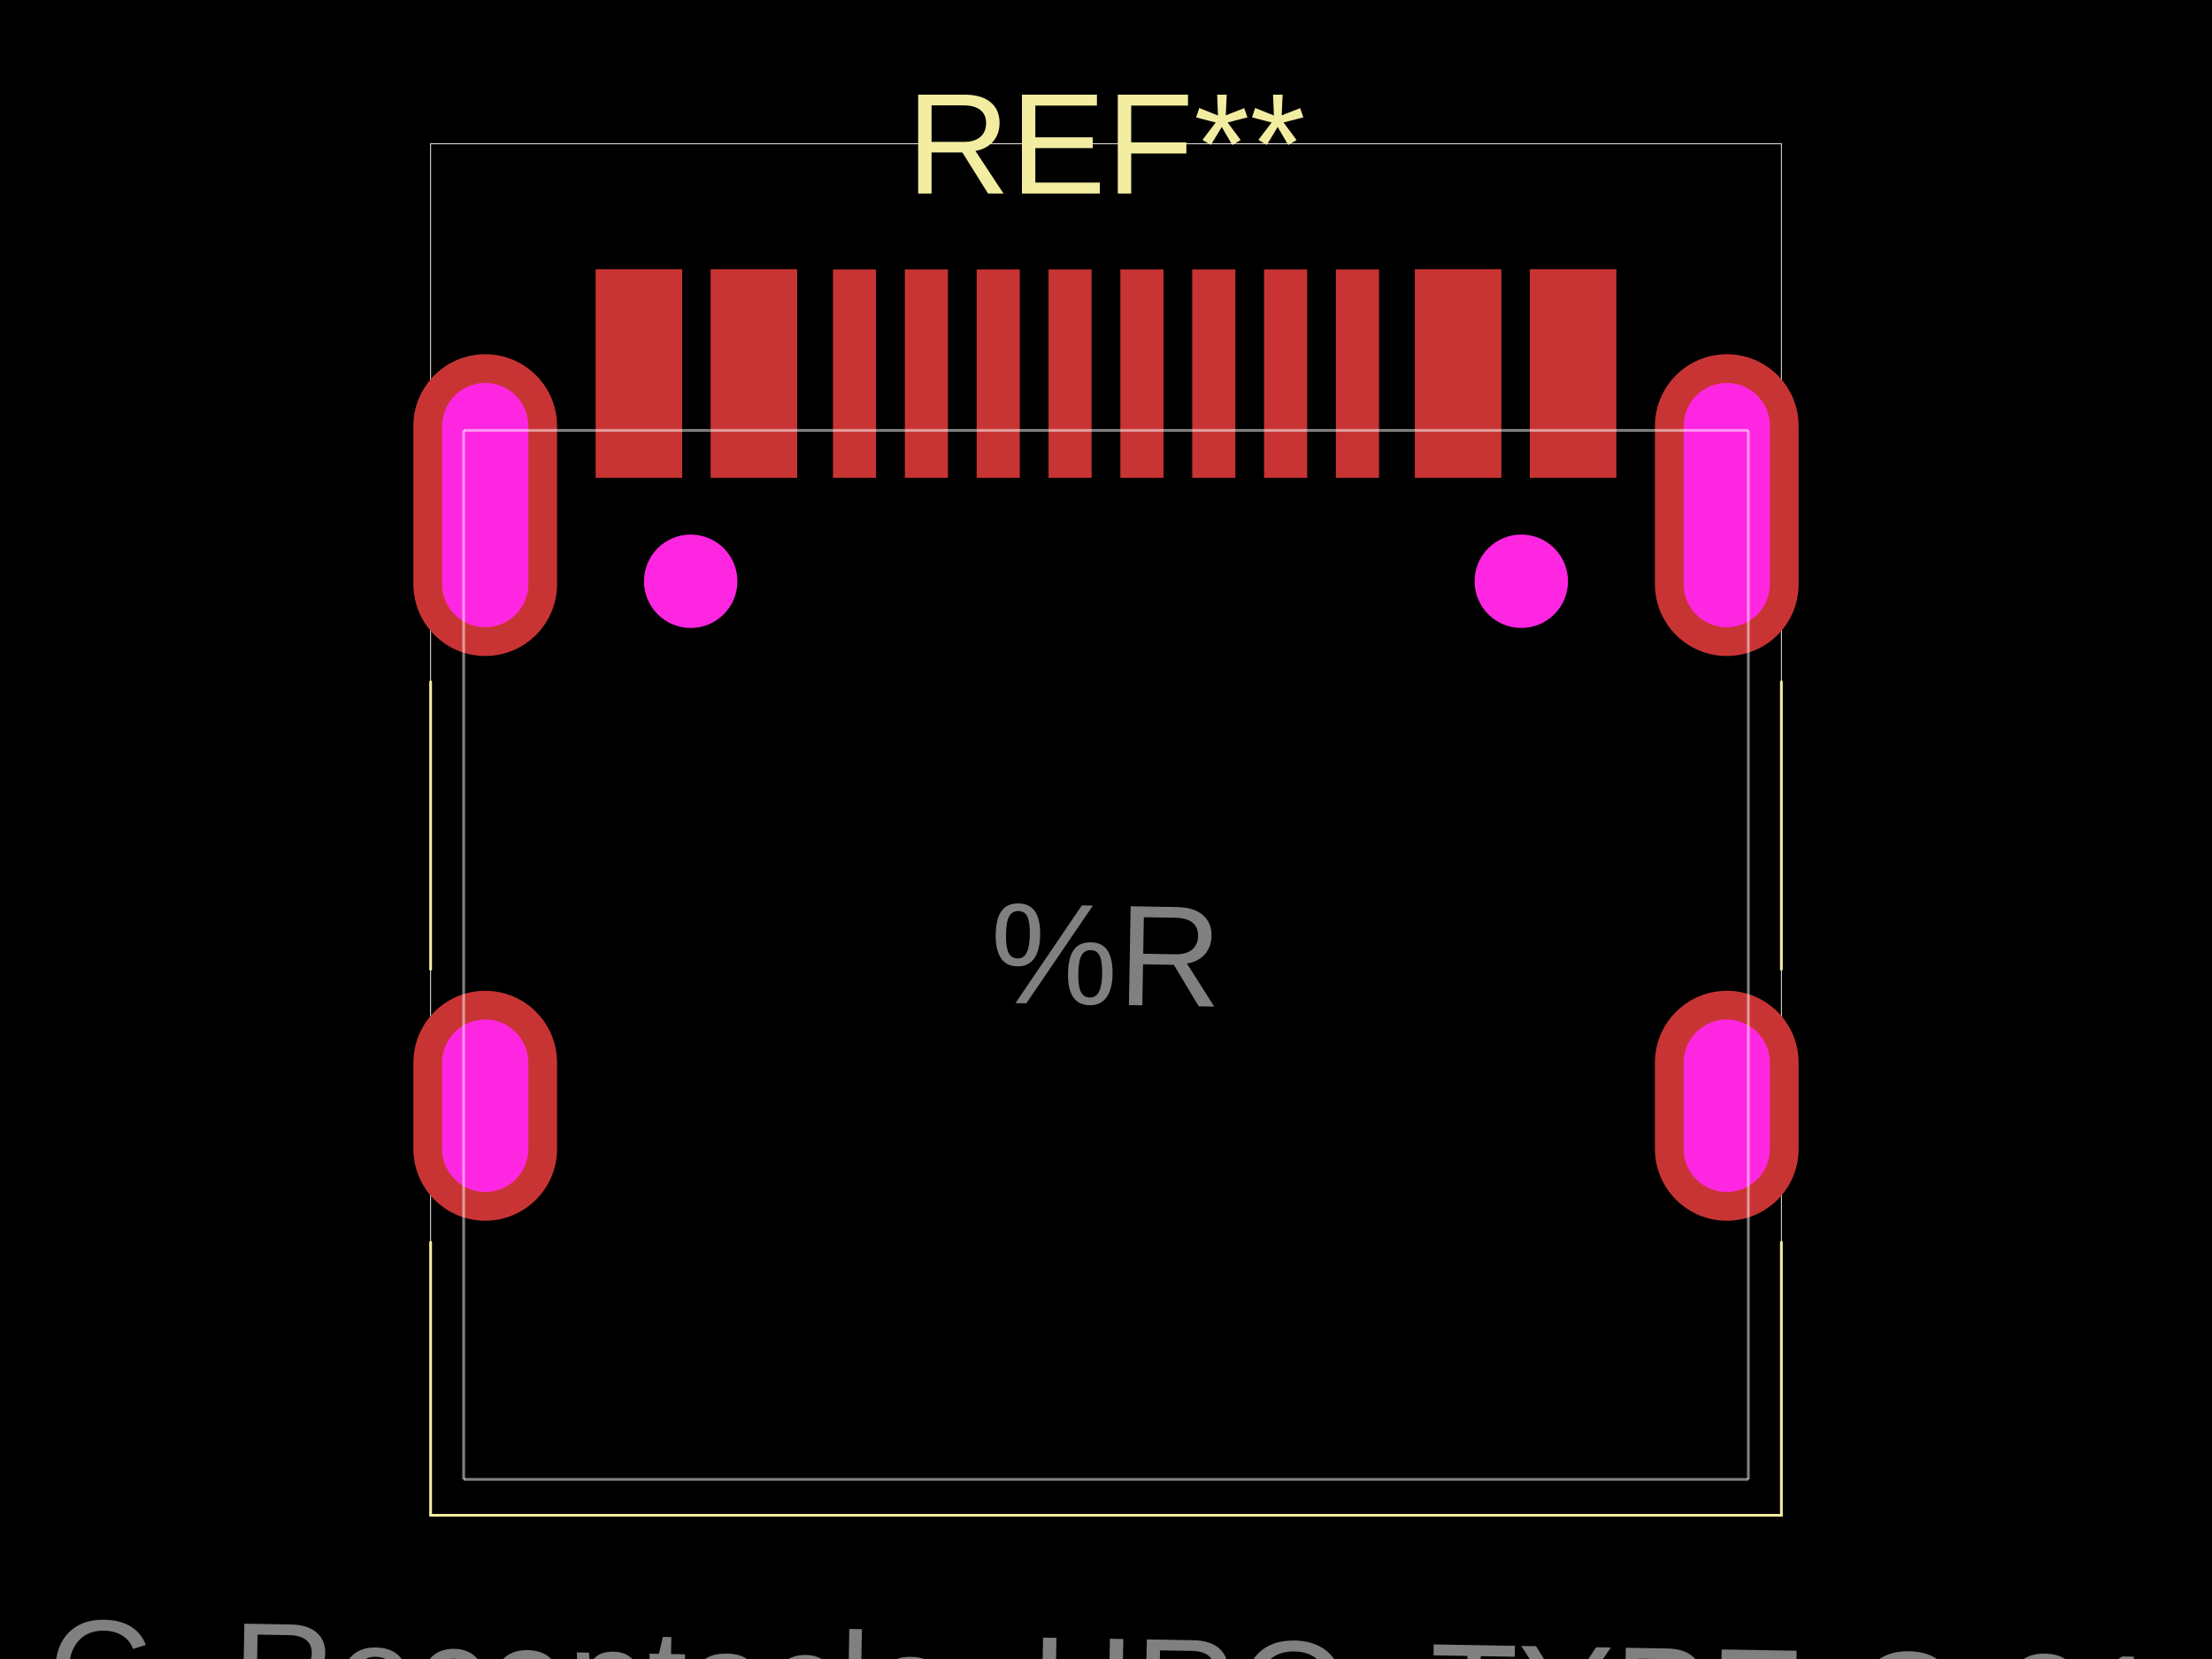
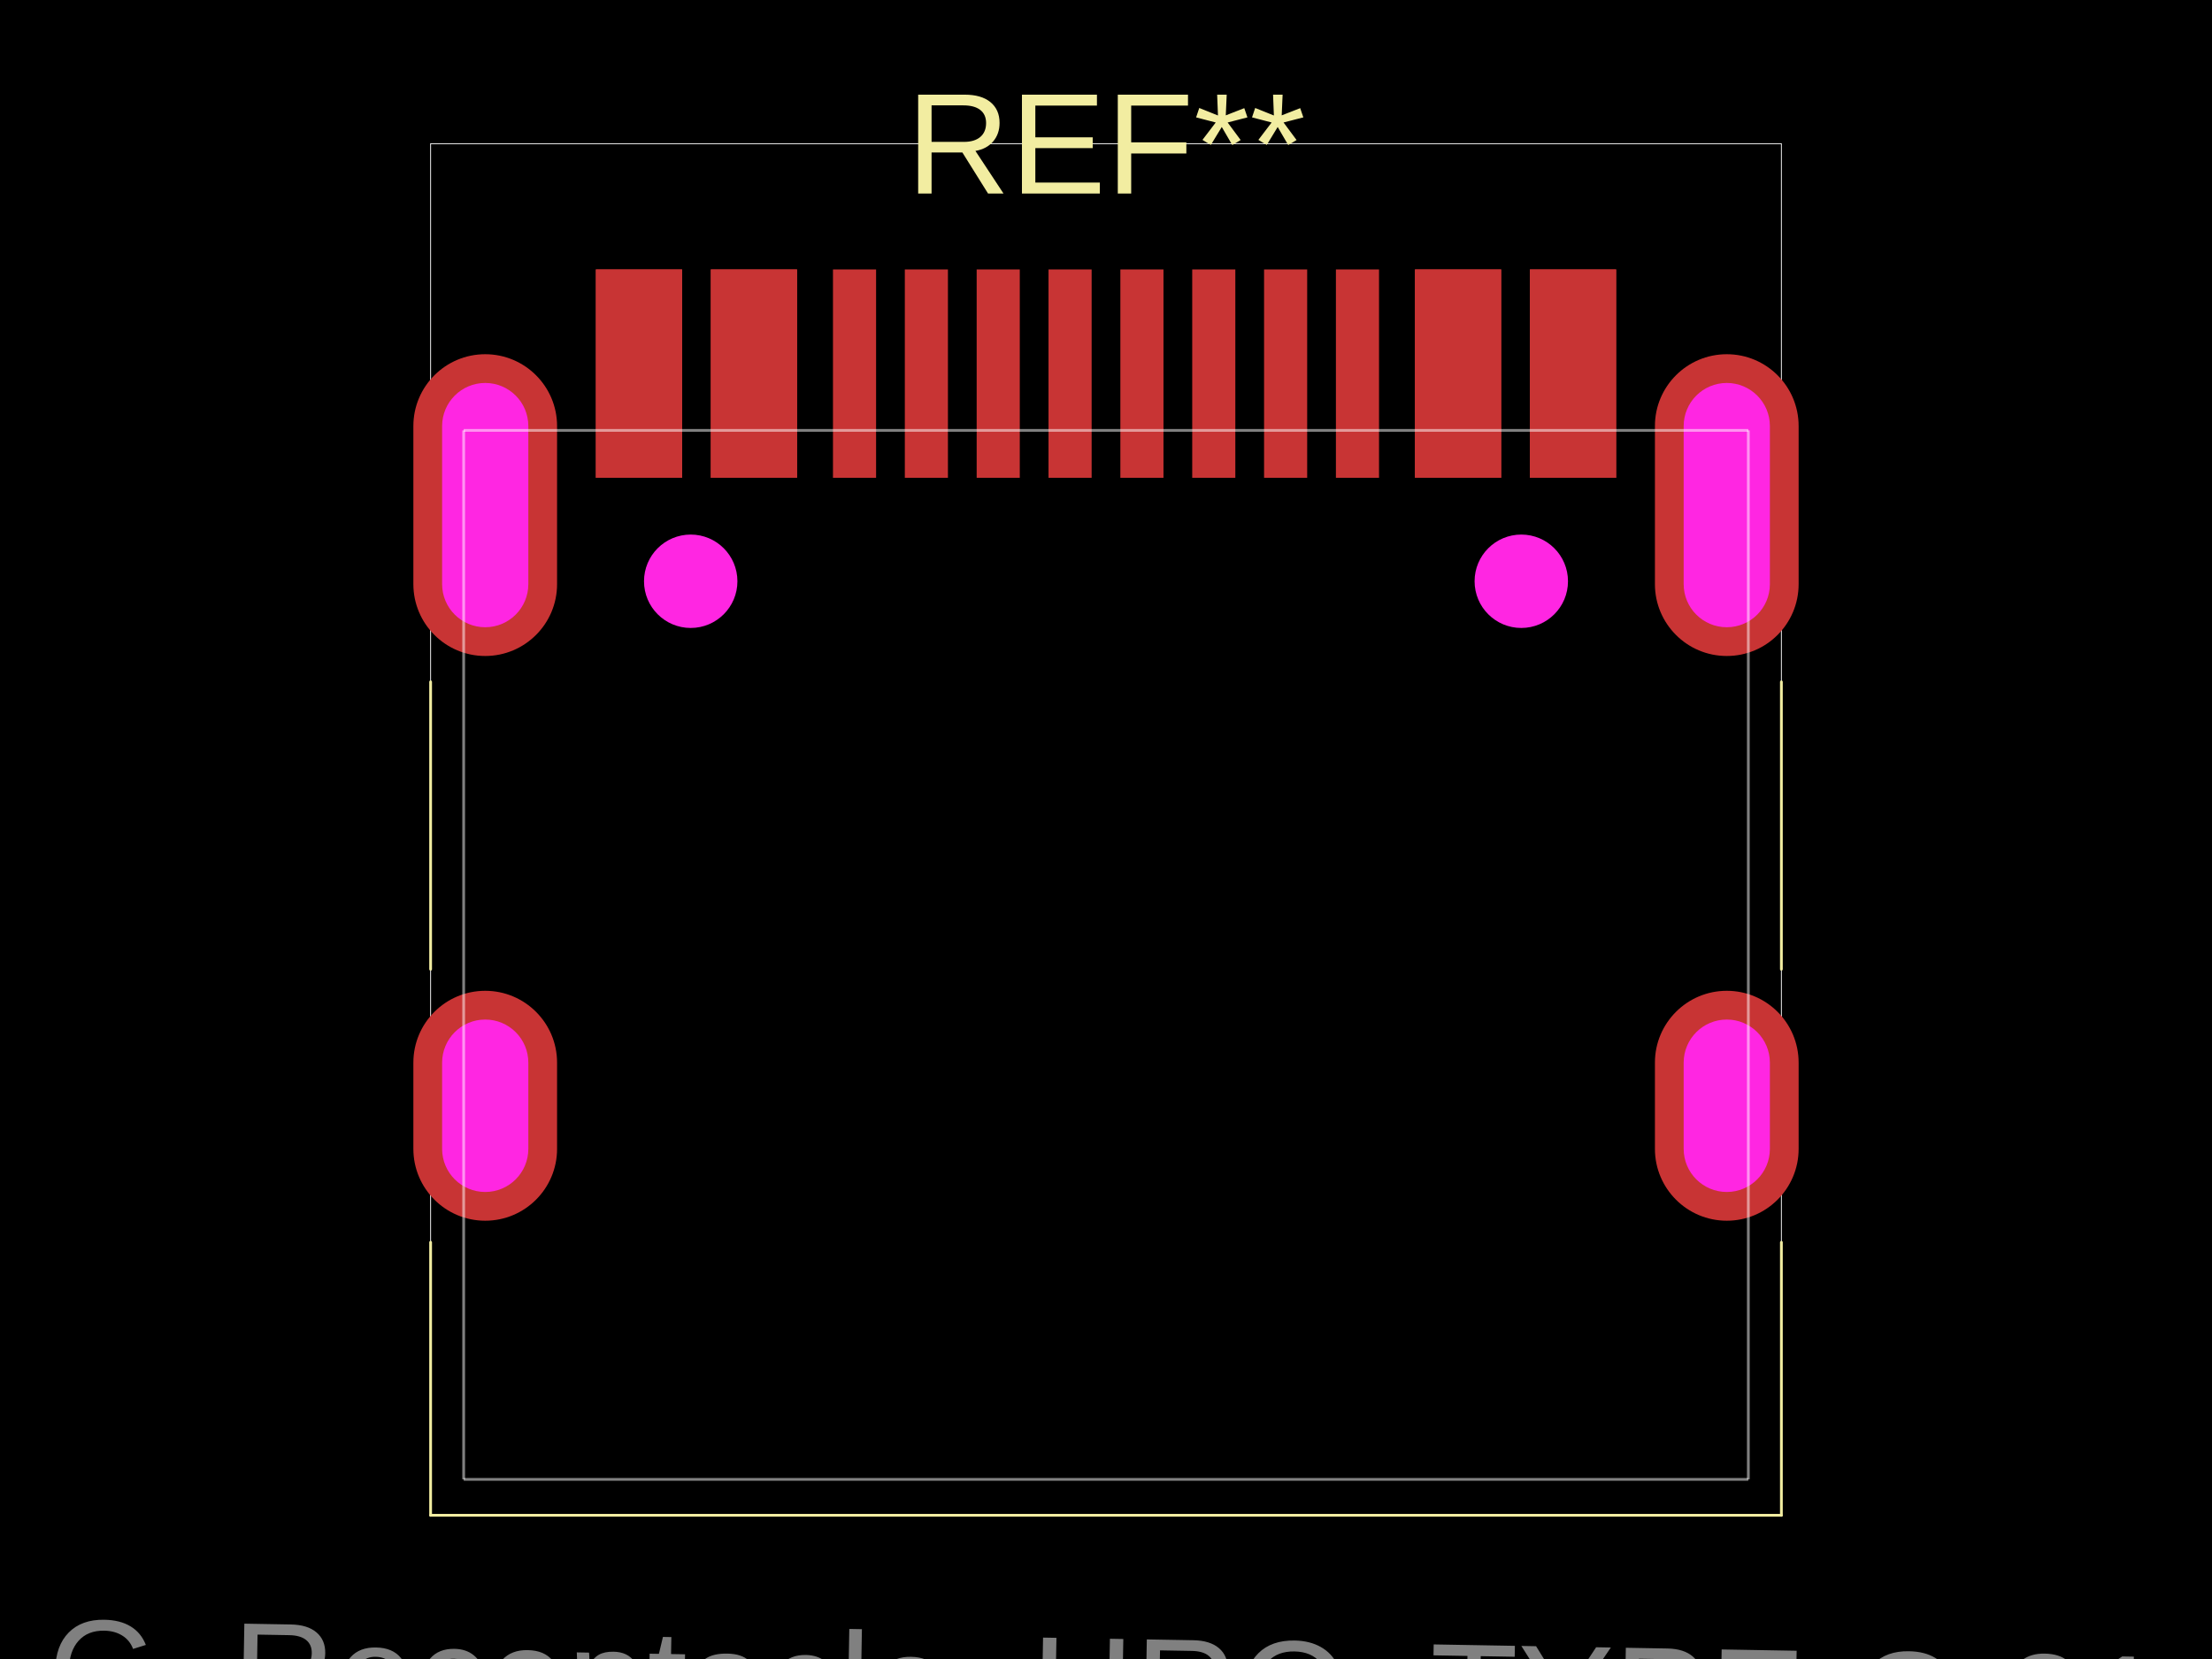
<svg xmlns="http://www.w3.org/2000/svg" width="800" height="600">
  <style />
  <rect class="boundary" x="0" y="0" fill="#000" width="800" height="600" data-type="pcb_background" data-pcb-layer="global" />
  <rect class="pcb-boundary" fill="none" stroke="#fff" stroke-width="0.3" x="155.738" y="51.971" width="488.523" height="496.059" data-type="pcb_boundary" data-pcb-layer="global" />
  <rect class="pcb-pad" fill="rgb(200, 52, 52)" x="379.212" y="97.445" width="15.591" height="75.357" data-type="pcb_smtpad" data-pcb-layer="top" />
  <rect class="pcb-pad" fill="rgb(200, 52, 52)" x="483.153" y="97.445" width="15.591" height="75.357" data-type="pcb_smtpad" data-pcb-layer="top" />
  <rect class="pcb-pad" fill="rgb(200, 52, 52)" x="457.168" y="97.445" width="15.591" height="75.357" data-type="pcb_smtpad" data-pcb-layer="top" />
  <rect class="pcb-pad" fill="rgb(200, 52, 52)" x="431.182" y="97.445" width="15.591" height="75.357" data-type="pcb_smtpad" data-pcb-layer="top" />
  <rect class="pcb-pad" fill="rgb(200, 52, 52)" x="405.197" y="97.445" width="15.591" height="75.357" data-type="pcb_smtpad" data-pcb-layer="top" />
  <rect class="pcb-pad" fill="rgb(200, 52, 52)" x="353.227" y="97.445" width="15.591" height="75.357" data-type="pcb_smtpad" data-pcb-layer="top" />
  <rect class="pcb-pad" fill="rgb(200, 52, 52)" x="327.241" y="97.445" width="15.591" height="75.357" data-type="pcb_smtpad" data-pcb-layer="top" />
  <rect class="pcb-pad" fill="rgb(200, 52, 52)" x="301.256" y="97.445" width="15.591" height="75.357" data-type="pcb_smtpad" data-pcb-layer="top" />
  <rect class="pcb-pad" fill="rgb(200, 52, 52)" x="553.313" y="97.445" width="31.182" height="75.357" data-type="pcb_smtpad" data-pcb-layer="top" />
  <rect class="pcb-pad" fill="rgb(200, 52, 52)" x="511.737" y="97.445" width="31.182" height="75.357" data-type="pcb_smtpad" data-pcb-layer="top" />
  <rect class="pcb-pad" fill="rgb(200, 52, 52)" x="257.081" y="97.445" width="31.182" height="75.357" data-type="pcb_smtpad" data-pcb-layer="top" />
  <rect class="pcb-pad" fill="rgb(200, 52, 52)" x="215.505" y="97.445" width="31.182" height="75.357" data-type="pcb_smtpad" data-pcb-layer="top" />
  <rect class="pcb-pad" fill="rgb(200, 52, 52)" x="215.505" y="97.445" width="31.182" height="75.357" data-type="pcb_smtpad" data-pcb-layer="top" />
  <rect class="pcb-pad" fill="rgb(200, 52, 52)" x="257.081" y="97.445" width="31.182" height="75.357" data-type="pcb_smtpad" data-pcb-layer="top" />
  <rect class="pcb-pad" fill="rgb(200, 52, 52)" x="511.737" y="97.445" width="31.182" height="75.357" data-type="pcb_smtpad" data-pcb-layer="top" />
  <rect class="pcb-pad" fill="rgb(200, 52, 52)" x="553.313" y="97.445" width="31.182" height="75.357" data-type="pcb_smtpad" data-pcb-layer="top" />
  <path class="pcb-silkscreen pcb-silkscreen-top" d="M 155.738 449.285 L 155.738 548.029" fill="none" stroke="#f2eda1" stroke-width="NaN" stroke-linecap="round" stroke-linejoin="round" data-pcb-component-id="pcb_component_0" data-pcb-silkscreen-path-id="pcb_silkscreen_path_0" data-type="pcb_silkscreen_path" data-pcb-layer="top" />
  <path class="pcb-silkscreen pcb-silkscreen-top" d="M 155.738 246.6 L 155.738 350.541" fill="none" stroke="#f2eda1" stroke-width="NaN" stroke-linecap="round" stroke-linejoin="round" data-pcb-component-id="pcb_component_0" data-pcb-silkscreen-path-id="pcb_silkscreen_path_1" data-type="pcb_silkscreen_path" data-pcb-layer="top" />
  <path class="pcb-silkscreen pcb-silkscreen-top" d="M 644.262 449.285 L 644.262 548.029" fill="none" stroke="#f2eda1" stroke-width="NaN" stroke-linecap="round" stroke-linejoin="round" data-pcb-component-id="pcb_component_0" data-pcb-silkscreen-path-id="pcb_silkscreen_path_2" data-type="pcb_silkscreen_path" data-pcb-layer="top" />
  <path class="pcb-silkscreen pcb-silkscreen-top" d="M 644.262 246.6 L 644.262 350.541" fill="none" stroke="#f2eda1" stroke-width="NaN" stroke-linecap="round" stroke-linejoin="round" data-pcb-component-id="pcb_component_0" data-pcb-silkscreen-path-id="pcb_silkscreen_path_3" data-type="pcb_silkscreen_path" data-pcb-layer="top" />
  <path class="pcb-silkscreen pcb-silkscreen-top" d="M 155.738 548.029 L 644.262 548.029" fill="none" stroke="#f2eda1" stroke-width="NaN" stroke-linecap="round" stroke-linejoin="round" data-pcb-component-id="pcb_component_0" data-pcb-silkscreen-path-id="pcb_silkscreen_path_4" data-type="pcb_silkscreen_path" data-pcb-layer="top" />
  <text x="0" y="0" dx="0" dy="0" fill="#f2eda1" font-family="Arial, sans-serif" font-size="51.971" text-anchor="middle" dominant-baseline="central" transform="matrix(1,0,0,1,400,51.97055)" class="pcb-silkscreen-text pcb-silkscreen-top" data-pcb-silkscreen-text-id="pcb_component_0" stroke="none" data-type="pcb_silkscreen_text" data-pcb-layer="top">REF**</text>
  <g data-type="pcb_plated_hole" data-pcb-layer="through">
    <path class="pcb-hole-outer" fill="rgb(200, 52, 52)" d="M25.985,-15.591 v31.182 a25.985,25.985 0 0 1 -51.971,0 v-31.182 a25.985,25.985 0 0 1 51.971,0 z" transform="translate(624.5128 399.9134)" data-type="pcb_plated_hole" data-pcb-layer="top" />
    <path class="pcb-hole-inner" fill="#FF26E2" d="M15.591,-15.591 v31.182 a15.591,15.591 0 0 1 -31.182,0 v-31.182 a15.591,15.591 0 0 1 31.182,0 z" transform="translate(624.5128 399.9134)" data-type="pcb_plated_hole_drill" data-pcb-layer="drill" />
  </g>
  <g data-type="pcb_plated_hole" data-pcb-layer="through">
    <path class="pcb-hole-outer" fill="rgb(200, 52, 52)" d="M25.985,-15.591 v31.182 a25.985,25.985 0 0 1 -51.971,0 v-31.182 a25.985,25.985 0 0 1 51.971,0 z" transform="translate(175.4872 399.9134)" data-type="pcb_plated_hole" data-pcb-layer="top" />
    <path class="pcb-hole-inner" fill="#FF26E2" d="M15.591,-15.591 v31.182 a15.591,15.591 0 0 1 -31.182,0 v-31.182 a15.591,15.591 0 0 1 31.182,0 z" transform="translate(175.4872 399.9134)" data-type="pcb_plated_hole_drill" data-pcb-layer="drill" />
  </g>
  <g data-type="pcb_plated_hole" data-pcb-layer="through">
    <path class="pcb-hole-outer" fill="rgb(200, 52, 52)" d="M25.985,-28.584 v57.168 a25.985,25.985 0 0 1 -51.971,0 v-57.168 a25.985,25.985 0 0 1 51.971,0 z" transform="translate(175.4872 182.6765)" data-type="pcb_plated_hole" data-pcb-layer="top" />
    <path class="pcb-hole-inner" fill="#FF26E2" d="M15.591,-28.584 v57.168 a15.591,15.591 0 0 1 -31.182,0 v-57.168 a15.591,15.591 0 0 1 31.182,0 z" transform="translate(175.4872 182.6765)" data-type="pcb_plated_hole_drill" data-pcb-layer="drill" />
  </g>
  <g data-type="pcb_plated_hole" data-pcb-layer="through">
    <path class="pcb-hole-outer" fill="rgb(200, 52, 52)" d="M25.985,-28.584 v57.168 a25.985,25.985 0 0 1 -51.971,0 v-57.168 a25.985,25.985 0 0 1 51.971,0 z" transform="translate(624.5128 182.6765)" data-type="pcb_plated_hole" data-pcb-layer="top" />
    <path class="pcb-hole-inner" fill="#FF26E2" d="M15.591,-28.584 v57.168 a15.591,15.591 0 0 1 -31.182,0 v-57.168 a15.591,15.591 0 0 1 31.182,0 z" transform="translate(624.5128 182.6765)" data-type="pcb_plated_hole_drill" data-pcb-layer="drill" />
  </g>
  <circle class="pcb-hole" cx="550.195" cy="210.221" r="16.89" fill="#FF26E2" data-type="pcb_hole" data-pcb-layer="drill" />
  <circle class="pcb-hole" cx="249.805" cy="210.221" r="16.89" fill="#FF26E2" data-type="pcb_hole" data-pcb-layer="drill" />
  <path class="pcb-fabrication-note-path" stroke="rgba(255,255,255,0.5)" fill="none" d="M 632.308 155.652 L 632.308 535.037" stroke-width="NaN" data-pcb-component-id="pcb_component_0" data-pcb-fabrication-note-path-id="undefined" data-type="pcb_fabrication_note_path" data-pcb-layer="overlay" />
  <path class="pcb-fabrication-note-path" stroke="rgba(255,255,255,0.5)" fill="none" d="M 167.692 535.037 L 632.308 535.037" stroke-width="NaN" data-pcb-component-id="pcb_component_0" data-pcb-fabrication-note-path-id="undefined" data-type="pcb_fabrication_note_path" data-pcb-layer="overlay" />
  <path class="pcb-fabrication-note-path" stroke="rgba(255,255,255,0.5)" fill="none" d="M 167.692 155.652 L 167.692 535.037" stroke-width="NaN" data-pcb-component-id="pcb_component_0" data-pcb-fabrication-note-path-id="undefined" data-type="pcb_fabrication_note_path" data-pcb-layer="overlay" />
  <path class="pcb-fabrication-note-path" stroke="rgba(255,255,255,0.5)" fill="none" d="M 167.692 155.652 L 632.308 155.652" stroke-width="NaN" data-pcb-component-id="pcb_component_0" data-pcb-fabrication-note-path-id="undefined" data-type="pcb_fabrication_note_path" data-pcb-layer="overlay" />
  <text x="0" y="0" font-family="Arial, sans-serif" font-size="51.971" text-anchor="middle" dominant-baseline="central" transform="matrix(0.9998477,0.01745241,-0.01745241,0.9998477,400,610.3941)" class="pcb-fabrication-note-text" fill="rgba(255,255,255,0.5)" data-type="pcb_fabrication_note_text" data-pcb-layer="overlay">USB_C_Receptacle_HRO_TYPE-C-31-M-12</text>
-   <text x="0" y="0" font-family="Arial, sans-serif" font-size="51.971" text-anchor="middle" dominant-baseline="central" transform="matrix(0.9998477,0.01745241,-0.01745241,0.9998477,400,345.3443)" class="pcb-fabrication-note-text" fill="rgba(255,255,255,0.5)" data-type="pcb_fabrication_note_text" data-pcb-layer="overlay">%R</text>
</svg>
